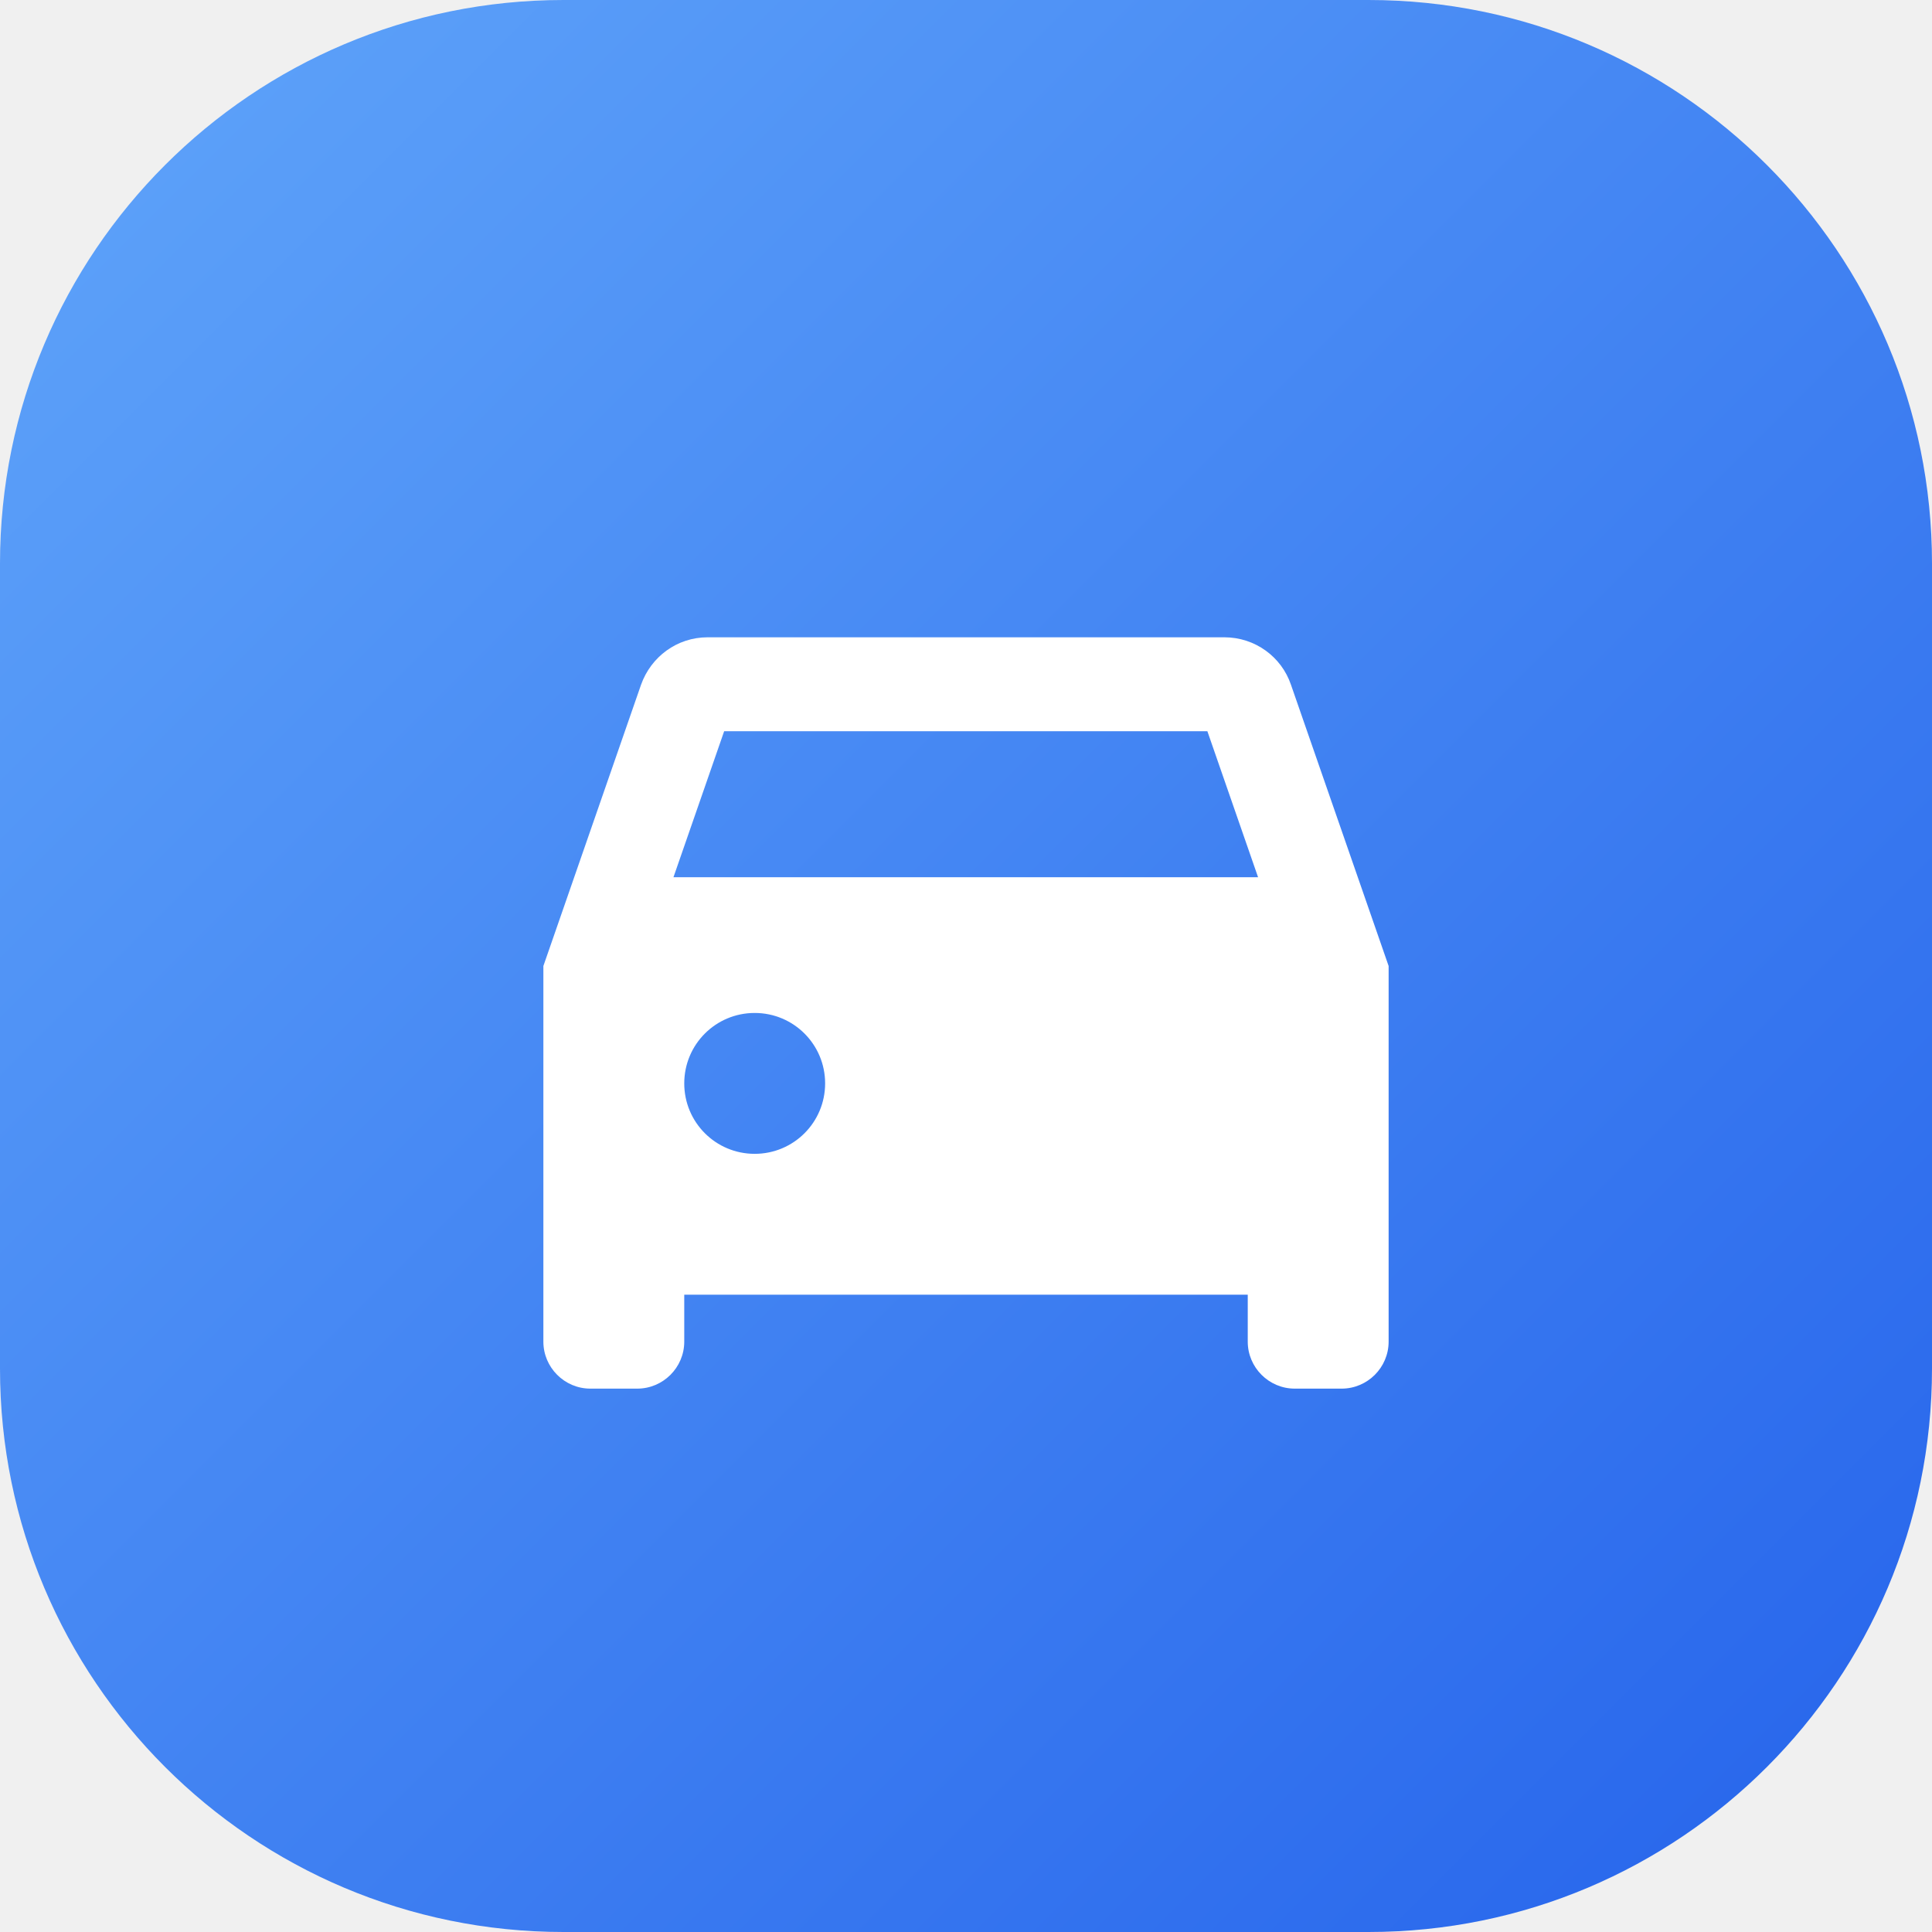
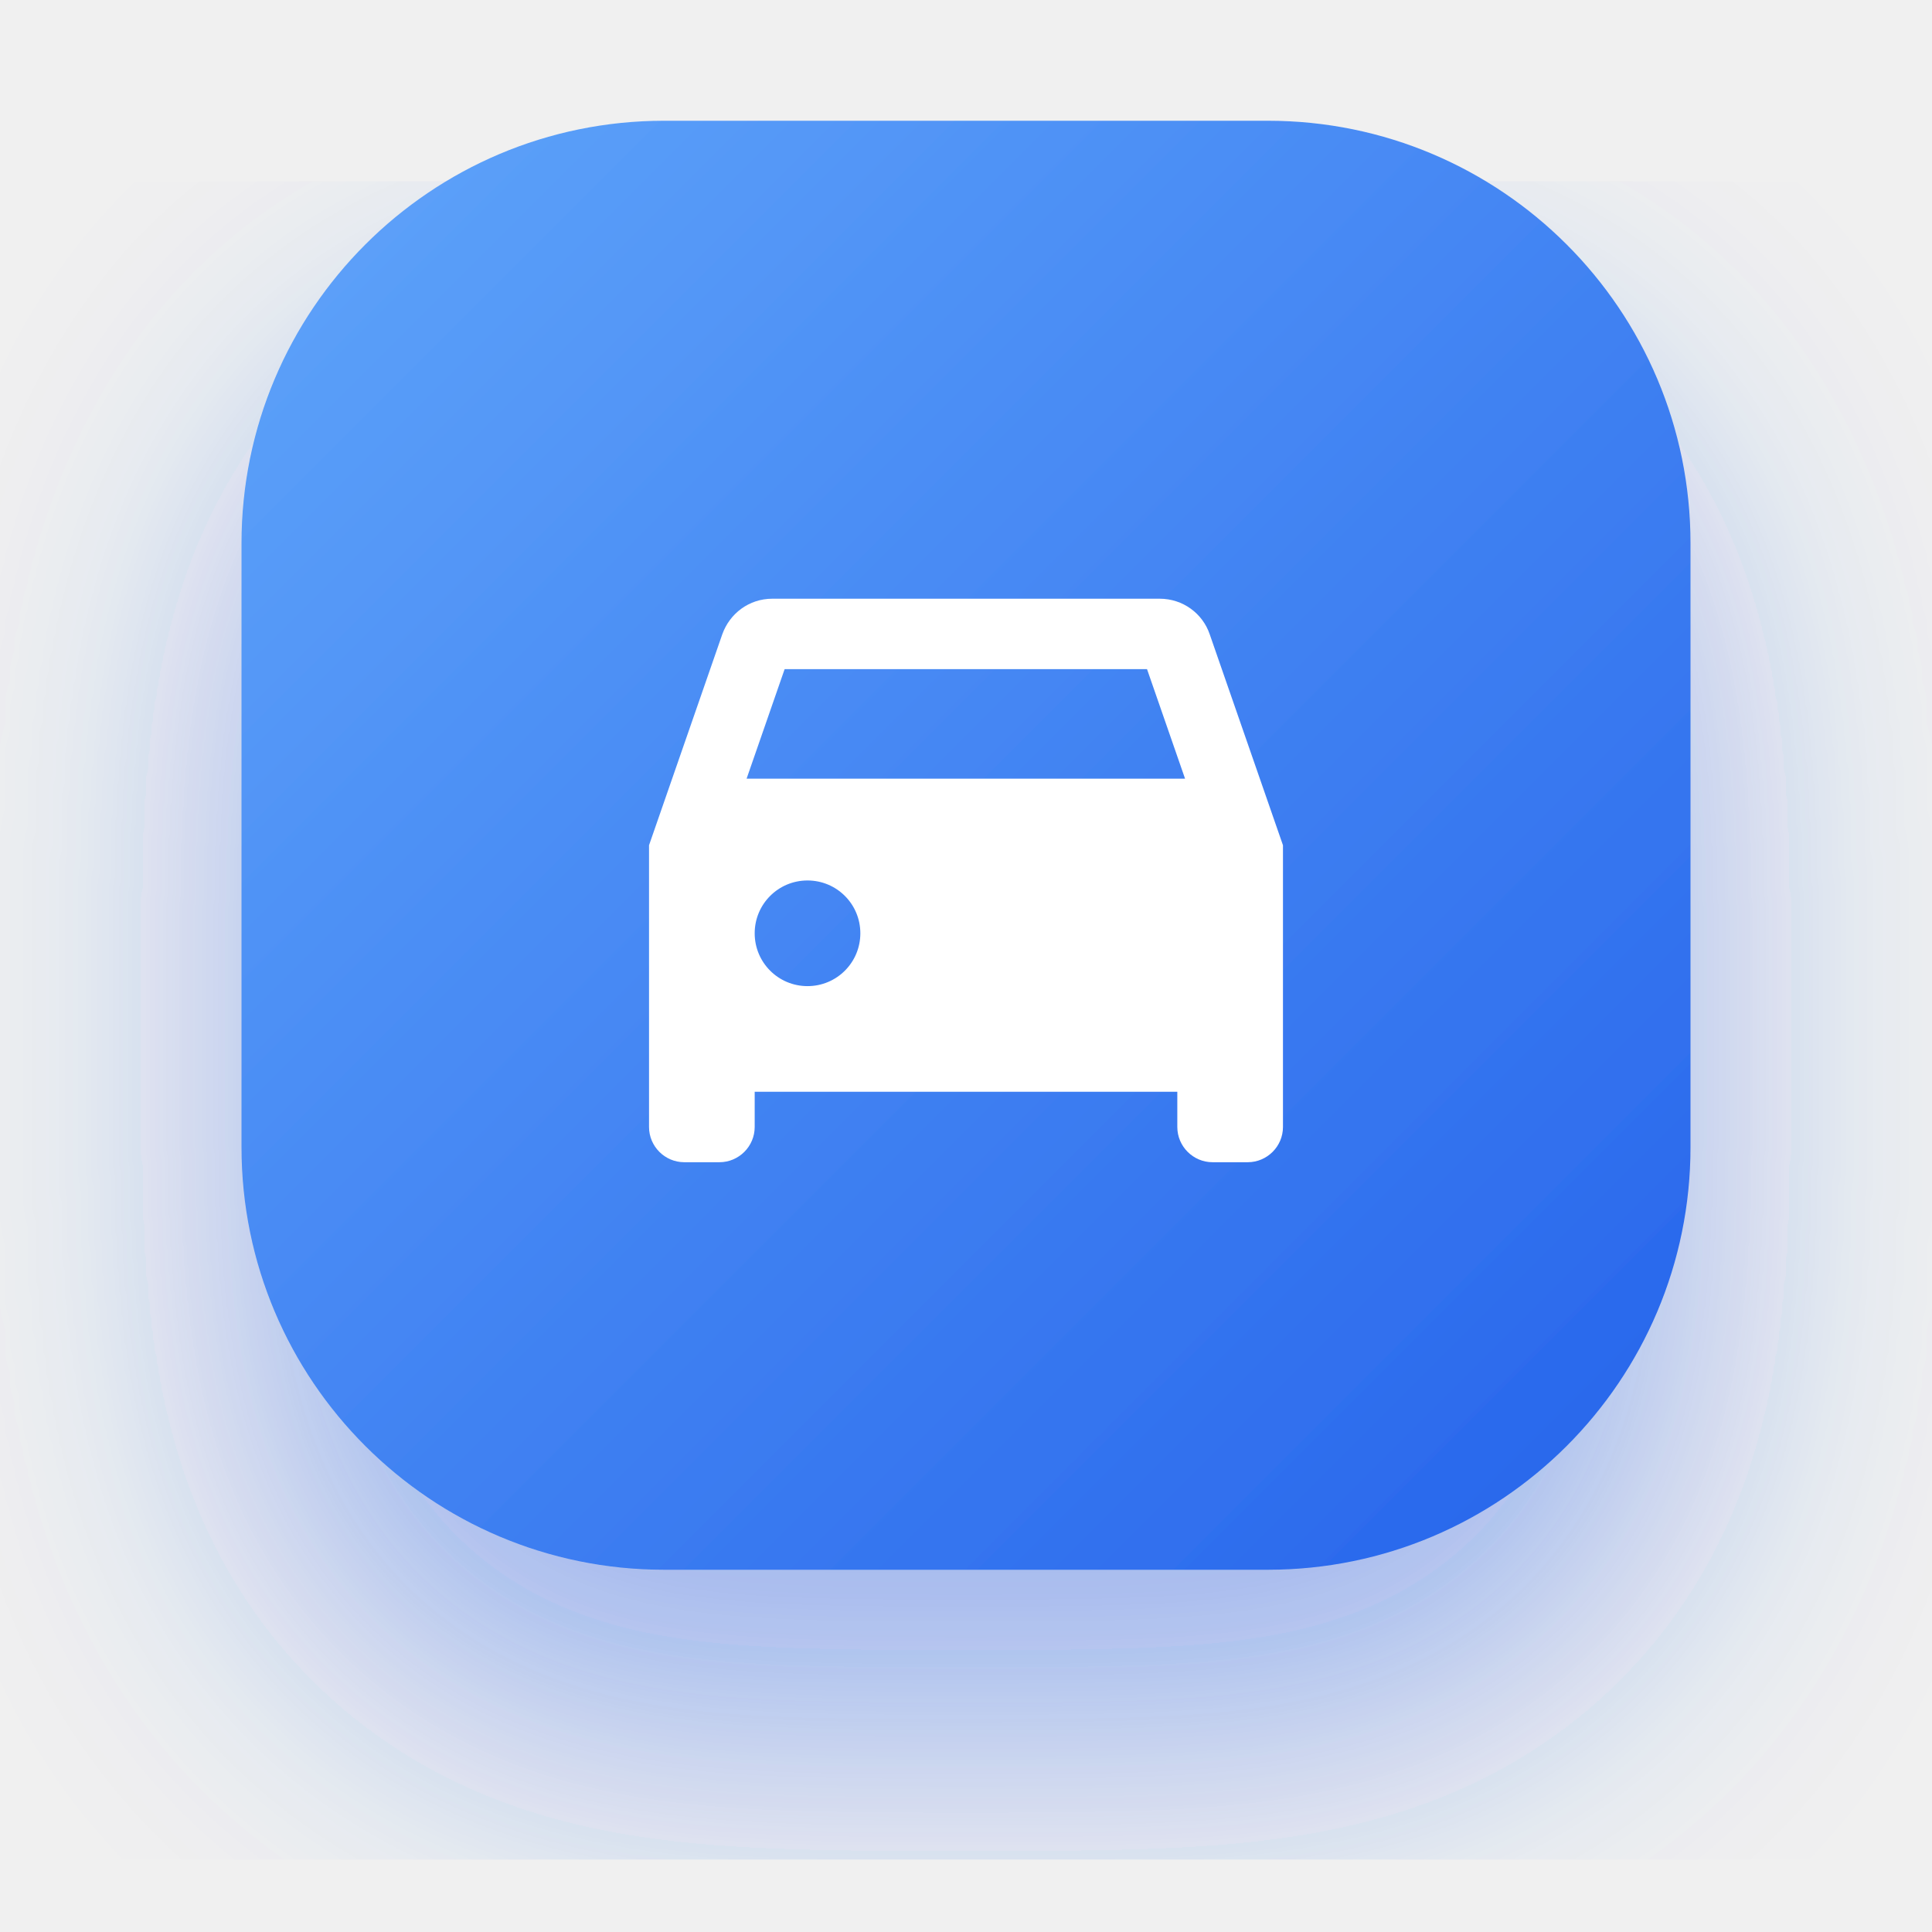
- <svg xmlns="http://www.w3.org/2000/svg" viewBox="0 0 48 48">
+ <svg xmlns="http://www.w3.org/2000/svg" viewBox="0 0 64 64">
  <defs>
    <linearGradient id="bg" x1="0%" y1="0%" x2="100%" y2="100%">
      <stop offset="0%" stop-color="#60A5FA" />
      <stop offset="100%" stop-color="#2563EB" />
    </linearGradient>
+     <filter id="shadow" x="-20%" y="-20%" width="140%" height="140%">
+       <feDropShadow dx="0" dy="6" stdDeviation="5" flood-color="#2563EB" flood-opacity="0.4" />
+     </filter>
  </defs>
-   <rect width="48" height="48" rx="14" fill="url(#bg)" />
-   <g transform="translate(10, 10) scale(1.166667)">
+   <rect x="8" y="4" width="48" height="48" rx="14" fill="url(#bg)" filter="url(#shadow)" />
+   <g transform="translate(18, 14) scale(1.166667)">
    <path fill="#FFFFFF" d="M18.92 6.01C18.72 5.42 18.16 5 17.5 5h-11c-.66 0-1.21.42-1.42 1.01L3 12v8c0 .55.45 1 1 1h1c.55 0 1-.45 1-1v-1h12v1c0 .55.45 1 1 1h1c.55 0 1-.45 1-1v-8l-2.08-5.99zM6.85 7h10.29l1.08 3.11H5.77L6.85 7zM7.5 16c-.83 0-1.5-.67-1.5-1.5S6.67 13 7.5 13s1.5.67 1.5 1.5S8.33 16 7.5 16zm9 0c-.83 0-1.5-.67-1.5-1.5s-.67-1.5-1.5-1.5-1.5.67-1.5 1.5.67 1.5 1.5 1.5z" />
  </g>
</svg>
